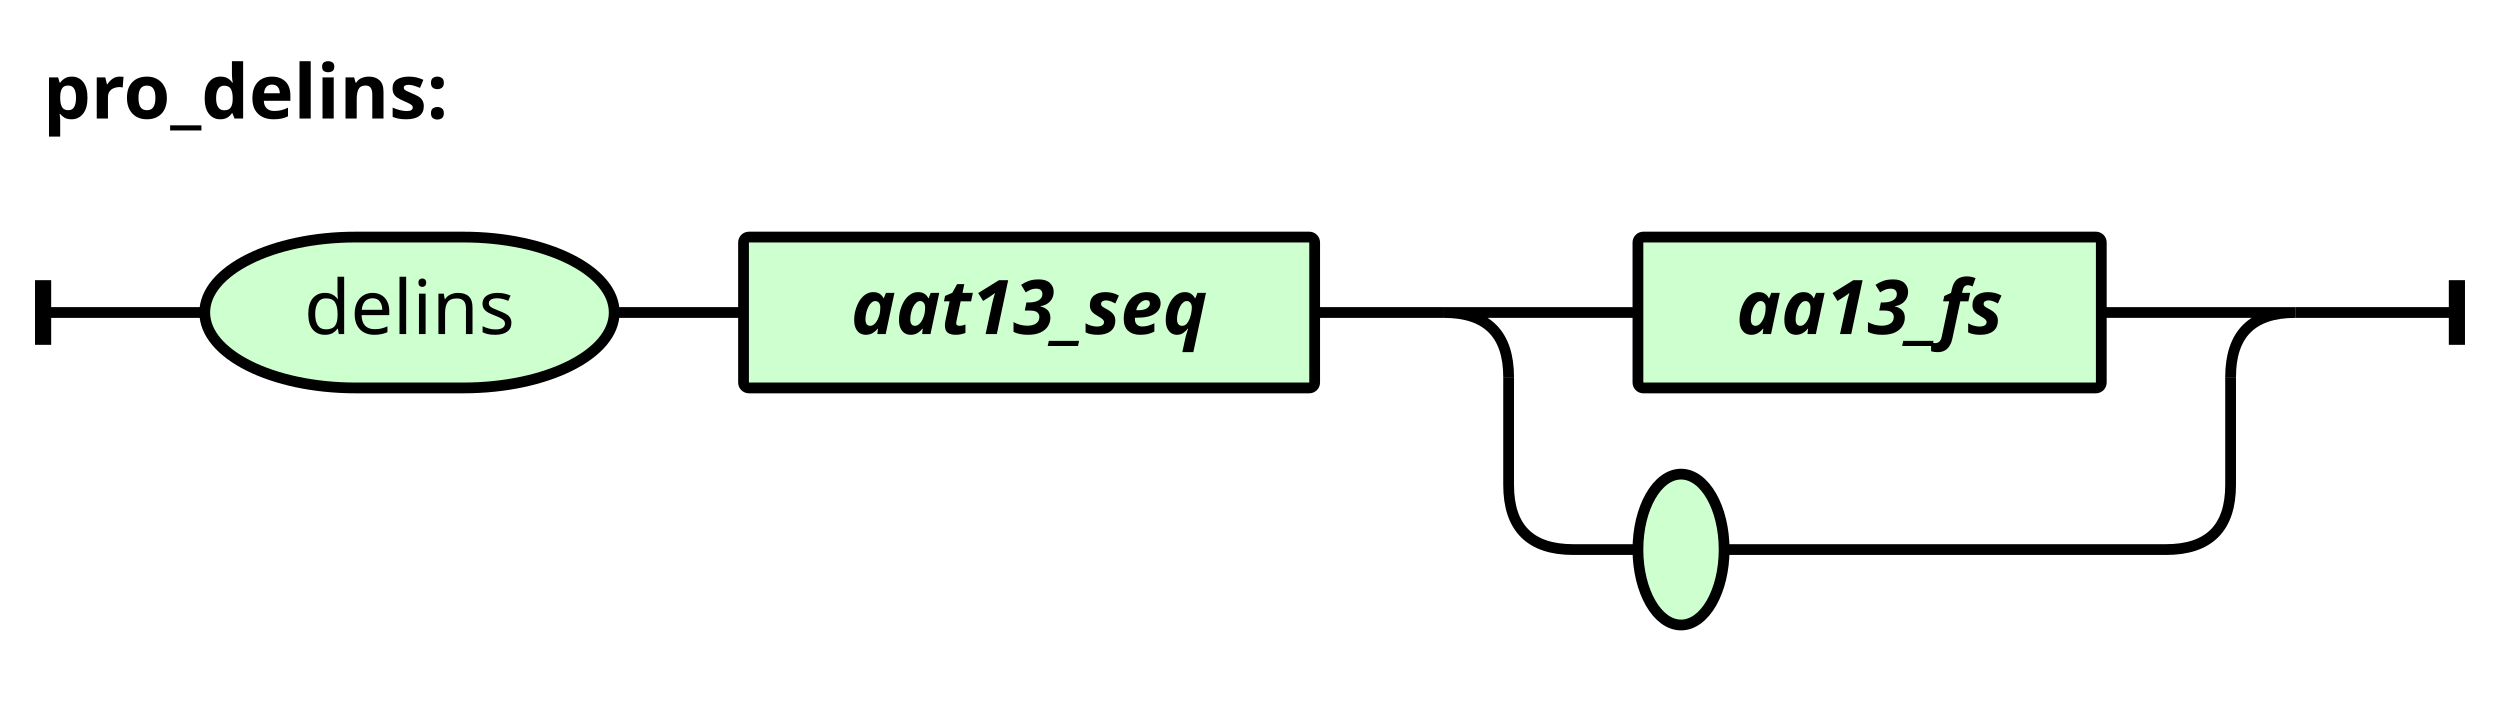
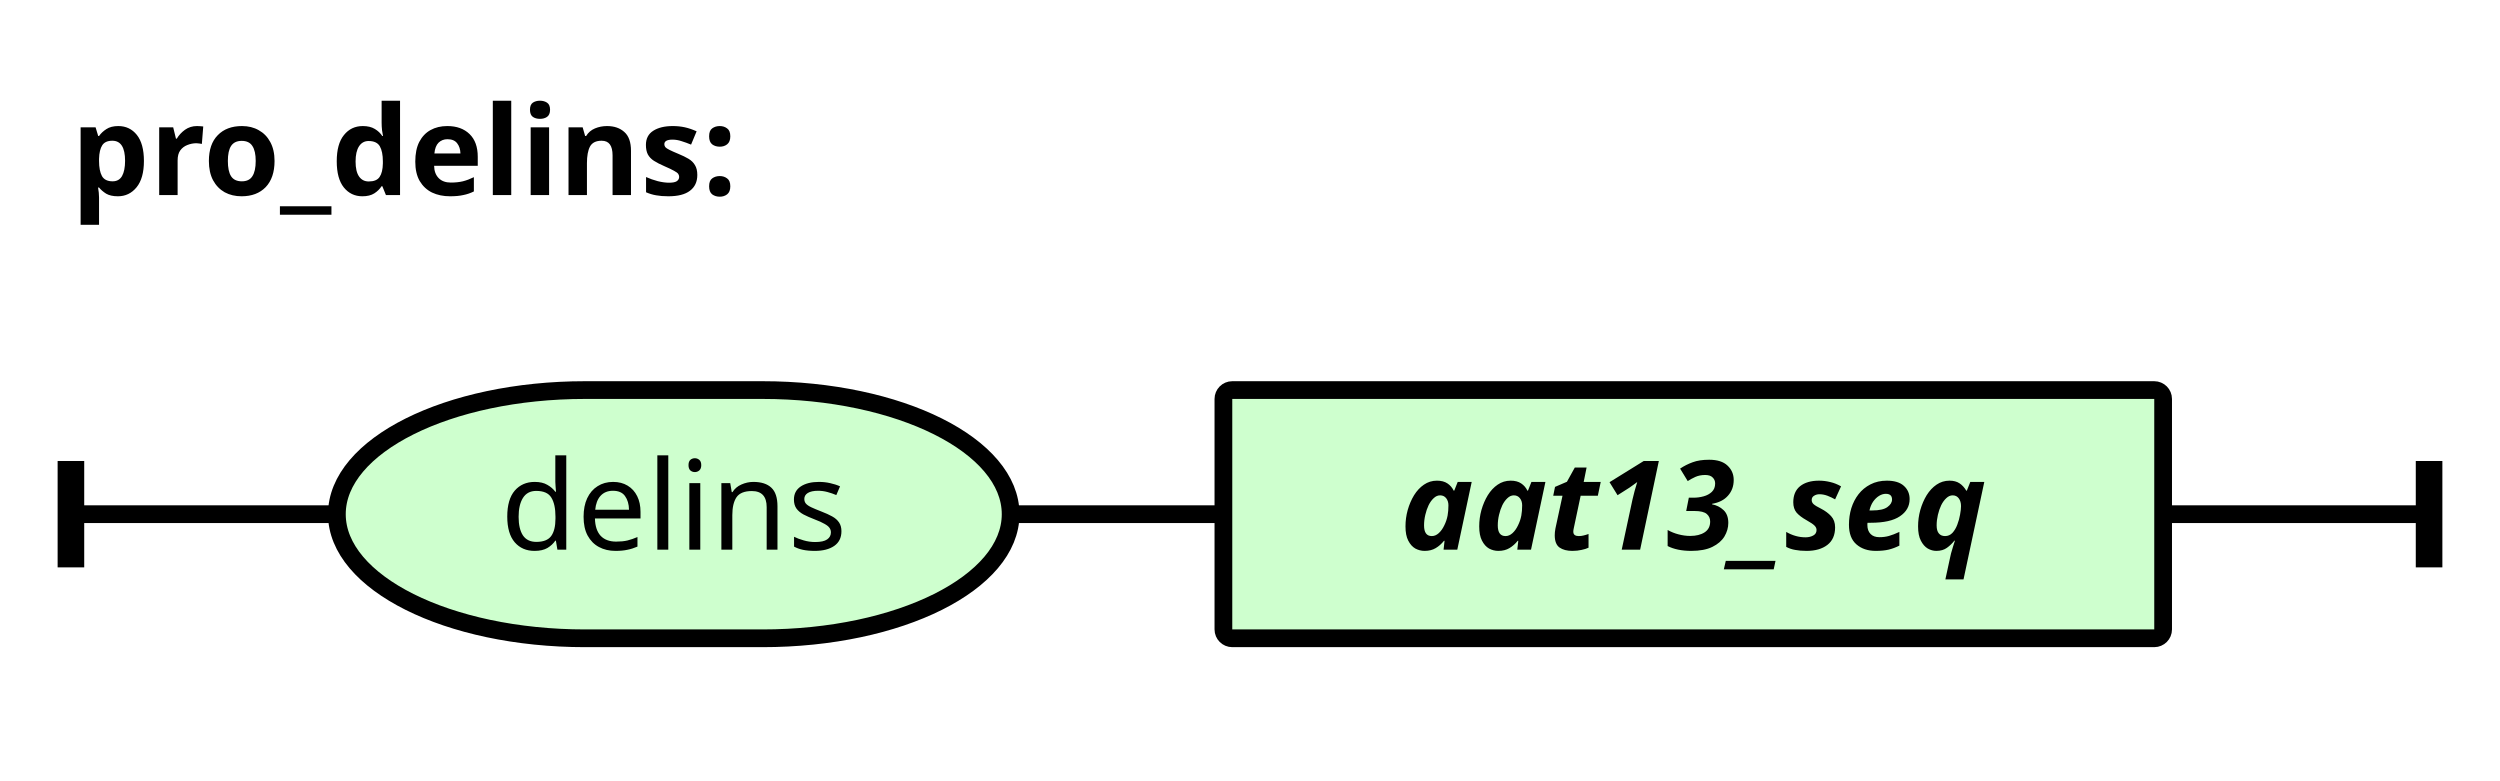
- <svg xmlns="http://www.w3.org/2000/svg" width="464" height="132" viewBox="-8 -58 464 132 " version="1.1">
+ <svg xmlns="http://www.w3.org/2000/svg" width="282" height="88" viewBox="-8 -58 282 88 " version="1.1">
  <defs>
    <style type="text/css">.terminal_rect{fill:rgb(206,255,206);stroke:black;stroke-width:2;}.terminal_text{fill:black;font-family:Verdana,Sans-serif;text-anchor:middle;font-size:14px;}.symbol_rect{fill:rgb(206,255,206);stroke:black;stroke-width:2;}.symbol_text{fill:black;font-family:Verdana,Sans-serif;font-weight:bold;font-style:italic;text-anchor:middle;font-size:14px;}.path{fill:none;stroke:black;stroke-width:2;}.rule_text{fill:black;font-family:Verdana,Sans-serif;font-weight:bold;font-size:14px;}.rule_path_edge{fill:none;stroke:black;stroke-width:3;}</style>
  </defs>
  <text class="rule_text" x="0" y="-36">pro_delins:</text>
  <rect class="terminal_rect" x="30" y="-14" width="76" height="28" rx="28" />
  <text class="terminal_text" x="68" y="4">delins</text>
  <rect class="symbol_rect" x="130" y="-14" width="106" height="28" rx="1" />
  <text class="symbol_text" x="183" y="4">aat13_seq</text>
-   <rect class="symbol_rect" x="296" y="-14" width="86" height="28" rx="1" />
-   <text class="symbol_text" x="339" y="4">aa13_fs</text>
-   <rect class="terminal_rect" x="296" y="30" width="16" height="28" rx="28" />
-   <text class="terminal_text" x="304" y="48" />
-   <path class="path" d="M260 0 L296 0 M260 0 Q272 0 272 12 M418 0 L382 0 M418 0 Q406 0 406 12" />
-   <path class="path" d="M284 44 L296 44 M284 44 Q272 44 272 32 L272 12 M394 44 L312 44 M394 44 Q406 44 406 32 L406 12" />
  <path class="path" d="M106 0 L130 0" />
-   <path class="path" d="M236 0 L260 0" />
-   <path class="path" d="M0 0 L30 0 M448 0 L418 0" />
-   <path class="rule_path_edge" d="M0 -6 L0 6 M448 -6 L448 6" />
+   <path class="path" d="M0 0 L30 0 M266 0 L236 0" />
+   <path class="rule_path_edge" d="M0 -6 L0 6 M266 -6 L266 6" />
</svg>
